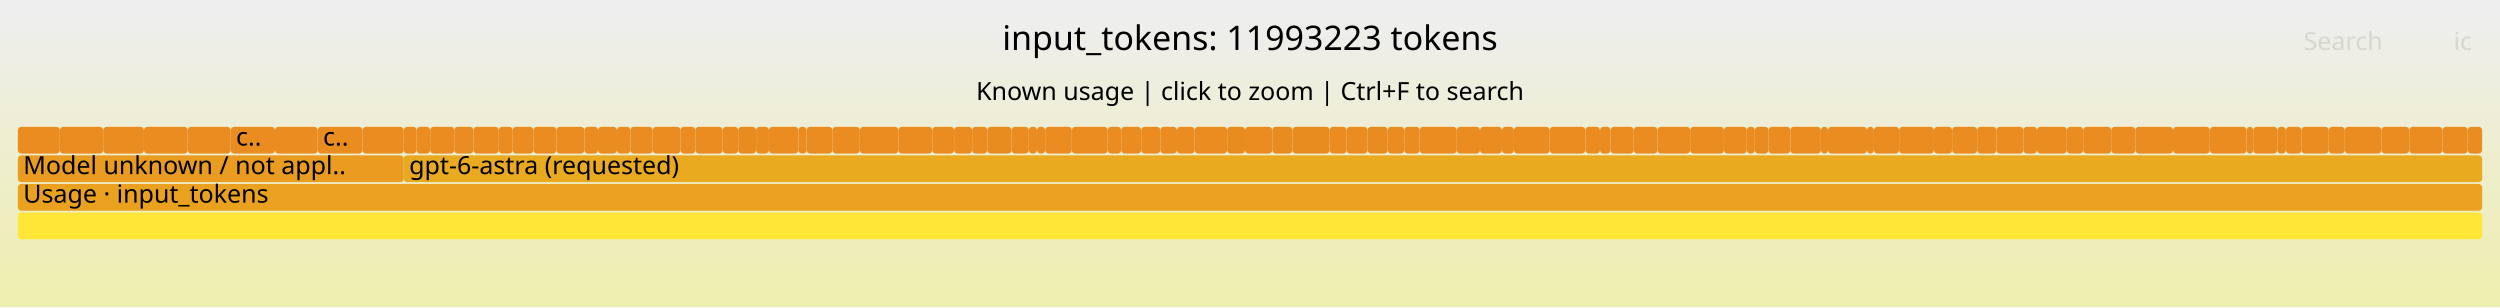
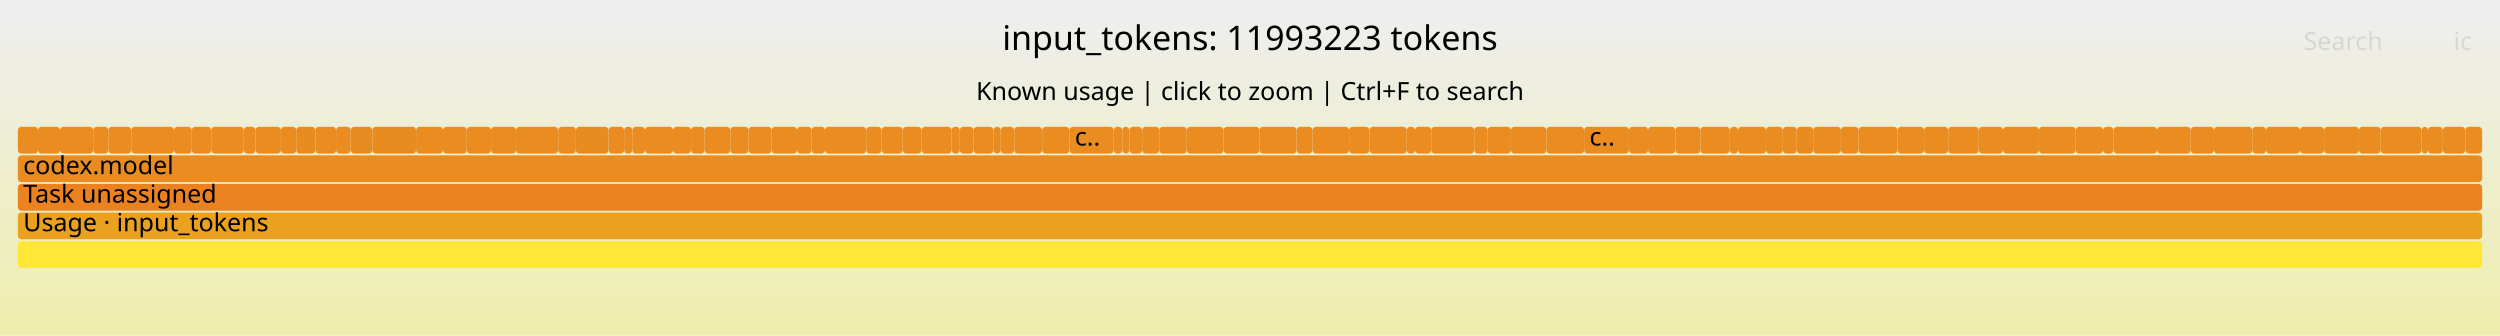
- <svg xmlns="http://www.w3.org/2000/svg" version="1.1" width="1400" height="172" viewBox="0 0 1400 172">
+ <svg xmlns="http://www.w3.org/2000/svg" version="1.1" width="1400" height="188" viewBox="0 0 1400 188">
  <defs>
    <linearGradient id="background" y1="0" y2="1" x1="0" x2="0">
      <stop stop-color="#eeeeee" offset="5%" />
      <stop stop-color="#eeeeb0" offset="95%" />
    </linearGradient>
  </defs>
  <style type="text/css">
	text { font-family:Verdana; font-size:14px; fill:rgb(0,0,0); }
	#search, #ignorecase { opacity:0.1; cursor:pointer; }
	#search:hover, #search.show, #ignorecase:hover, #ignorecase.show { opacity:1; }
	#subtitle { text-anchor:middle; font-color:rgb(160,160,160); }
	#title { text-anchor:middle; font-size:19px}
	#unzoom { cursor:pointer; }
	#frames &gt; *:hover { stroke:black; stroke-width:0.5; cursor:pointer; }
	.hide { display:none; }
	.parent { opacity:0.5; }
</style>
-   <rect x="0.0" y="0" width="1400.0" height="172.0" fill="url(#background)" />
+   <rect x="0.0" y="0" width="1400.0" height="188.0" fill="url(#background)" />
  <text id="title" x="700.00" y="28">input_tokens: 11993223 tokens</text>
  <text id="subtitle" x="700.00" y="56">Known usage | click to zoom | Ctrl+F to search</text>
-   <text id="details" x="10.00" y="153"> </text>
+   <text id="details" x="10.00" y="169"> </text>
  <text id="unzoom" x="10.00" y="28" class="hide">Reset Zoom</text>
  <text id="search" x="1290.00" y="28">Search</text>
  <text id="ignorecase" x="1374.00" y="28">ic</text>
-   <text id="matched" x="1290.00" y="153"> </text>
+   <text id="matched" x="1290.00" y="169"> </text>
  <g id="frames">
    <g>
-       <rect x="1349.2" y="71" width="18.6" height="15.0" fill="rgb(234,140,32)" rx="2" ry="2" />
-       <text x="1352.22" y="81.5" />
-     </g>
-     <g>
-       <rect x="1237.5" y="71" width="20.6" height="15.0" fill="rgb(234,140,32)" rx="2" ry="2" />
-       <text x="1240.45" y="81.5" />
-     </g>
-     <g>
-       <rect x="1258.1" y="71" width="3.7" height="15.0" fill="rgb(234,140,32)" rx="2" ry="2" />
-       <text x="1261.13" y="81.5" />
-     </g>
-     <g>
-       <rect x="430.6" y="71" width="16.5" height="15.0" fill="rgb(234,140,32)" rx="2" ry="2" />
-       <text x="433.56" y="81.5" />
-     </g>
-     <g>
-       <rect x="105.1" y="71" width="24.1" height="15.0" fill="rgb(234,140,32)" rx="2" ry="2" />
-       <text x="108.13" y="81.5" />
-     </g>
-     <g>
-       <rect x="600.2" y="71" width="20.1" height="15.0" fill="rgb(234,140,32)" rx="2" ry="2" />
-       <text x="603.21" y="81.5" />
-     </g>
-     <g>
-       <rect x="129.2" y="71" width="24.8" height="15.0" fill="rgb(234,140,32)" rx="2" ry="2" />
-       <text x="132.17" y="81.5">c..</text>
-     </g>
-     <g>
-       <rect x="777.1" y="71" width="9.3" height="15.0" fill="rgb(234,140,32)" rx="2" ry="2" />
-       <text x="780.15" y="81.5" />
-     </g>
-     <g>
-       <rect x="311.6" y="71" width="15.7" height="15.0" fill="rgb(234,140,32)" rx="2" ry="2" />
-       <text x="314.65" y="81.5" />
-     </g>
-     <g>
-       <rect x="712.5" y="71" width="11.3" height="15.0" fill="rgb(233,140,31)" rx="2" ry="2" />
-       <text x="715.51" y="81.5" />
-     </g>
-     <g>
-       <rect x="10.0" y="103" width="1380.0" height="15.0" fill="rgb(233,161,31)" rx="2" ry="2" />
-       <text x="13.00" y="113.5">Usage · input_tokens​‌‌‌‌‌‌‌‌‌‌‍‌‌‌‌‌‌‌‌‌‌‍‌‌‌‌‌‍‌‌‌‌‌‌‌‌‍‌‌‌‌‌‌‌‌‌‌‌‍‌‍‌‌‌‌‌‌‌‌‌‌‌‌‌‌‍‌‌‌‌‌‌‌‍‌‌‌‌‌‌‌‌‌‌‌‍‌‌‌‌‌‍‌‌‌‌‌‌‌‌‌‍‌​</text>
-     </g>
-     <g>
-       <rect x="1367.8" y="71" width="14.1" height="15.0" fill="rgb(234,140,32)" rx="2" ry="2" />
-       <text x="1370.79" y="81.5" />
-     </g>
-     <g>
-       <rect x="154.0" y="71" width="23.9" height="15.0" fill="rgb(234,140,32)" rx="2" ry="2" />
-       <text x="156.97" y="81.5" />
-     </g>
-     <g>
-       <rect x="345.5" y="71" width="7.5" height="15.0" fill="rgb(234,140,32)" rx="2" ry="2" />
-       <text x="348.53" y="81.5" />
-     </g>
-     <g>
-       <rect x="649.8" y="71" width="9.3" height="15.0" fill="rgb(234,140,32)" rx="2" ry="2" />
-       <text x="652.75" y="81.5" />
-     </g>
-     <g>
-       <rect x="522.1" y="71" width="12.2" height="15.0" fill="rgb(234,140,32)" rx="2" ry="2" />
-       <text x="525.07" y="81.5" />
-     </g>
-     <g>
-       <rect x="1261.8" y="71" width="13.5" height="15.0" fill="rgb(234,140,32)" rx="2" ry="2" />
-       <text x="1264.78" y="81.5" />
-     </g>
-     <g>
-       <rect x="1313.1" y="71" width="20.5" height="15.0" fill="rgb(234,140,32)" rx="2" ry="2" />
-       <text x="1316.07" y="81.5" />
-     </g>
-     <g>
-       <rect x="334.9" y="71" width="10.6" height="15.0" fill="rgb(234,140,32)" rx="2" ry="2" />
-       <text x="337.87" y="81.5" />
-     </g>
-     <g>
-       <rect x="815.8" y="71" width="13.0" height="15.0" fill="rgb(234,140,32)" rx="2" ry="2" />
-       <text x="818.79" y="81.5" />
-     </g>
-     <g>
-       <rect x="203.0" y="71" width="23.1" height="15.0" fill="rgb(234,140,32)" rx="2" ry="2" />
-       <text x="206.02" y="81.5" />
-     </g>
-     <g>
-       <rect x="1275.3" y="71" width="4.8" height="15.0" fill="rgb(233,140,31)" rx="2" ry="2" />
-       <text x="1278.29" y="81.5" />
-     </g>
-     <g>
-       <rect x="389.4" y="71" width="15.3" height="15.0" fill="rgb(234,140,32)" rx="2" ry="2" />
-       <text x="392.39" y="81.5" />
-     </g>
-     <g>
-       <rect x="576.1" y="71" width="4.6" height="15.0" fill="rgb(234,140,32)" rx="2" ry="2" />
-       <text x="579.09" y="81.5" />
-     </g>
-     <g>
-       <rect x="982.7" y="71" width="7.7" height="15.0" fill="rgb(233,140,31)" rx="2" ry="2" />
-       <text x="985.70" y="81.5" />
-     </g>
-     <g>
-       <rect x="901.9" y="71" width="13.0" height="15.0" fill="rgb(234,140,32)" rx="2" ry="2" />
-       <text x="904.92" y="81.5" />
-     </g>
-     <g>
-       <rect x="795.0" y="71" width="20.8" height="15.0" fill="rgb(234,140,32)" rx="2" ry="2" />
-       <text x="798.01" y="81.5" />
-     </g>
-     <g>
-       <rect x="466.2" y="71" width="15.3" height="15.0" fill="rgb(234,140,32)" rx="2" ry="2" />
-       <text x="469.16" y="81.5" />
-     </g>
-     <g>
-       <rect x="1107.2" y="71" width="10.8" height="15.0" fill="rgb(234,140,32)" rx="2" ry="2" />
-       <text x="1110.17" y="81.5" />
-     </g>
-     <g>
-       <rect x="1049.4" y="71" width="14.1" height="15.0" fill="rgb(234,140,32)" rx="2" ry="2" />
-       <text x="1052.40" y="81.5" />
-     </g>
-     <g>
-       <rect x="896.0" y="71" width="5.9" height="15.0" fill="rgb(234,140,32)" rx="2" ry="2" />
-       <text x="898.96" y="81.5" />
-     </g>
-     <g>
-       <rect x="744.6" y="71" width="9.5" height="15.0" fill="rgb(234,140,32)" rx="2" ry="2" />
-       <text x="747.63" y="81.5" />
-     </g>
-     <g>
-       <rect x="639.1" y="71" width="10.7" height="15.0" fill="rgb(234,140,32)" rx="2" ry="2" />
-       <text x="642.12" y="81.5" />
-     </g>
-     <g>
-       <rect x="1063.5" y="71" width="19.5" height="15.0" fill="rgb(234,140,32)" rx="2" ry="2" />
-       <text x="1066.53" y="81.5" />
-     </g>
-     <g>
-       <rect x="754.1" y="71" width="11.7" height="15.0" fill="rgb(234,140,32)" rx="2" ry="2" />
-       <text x="757.06" y="81.5" />
-     </g>
-     <g>
-       <rect x="828.8" y="71" width="12.3" height="15.0" fill="rgb(234,140,32)" rx="2" ry="2" />
-       <text x="831.77" y="81.5" />
-     </g>
-     <g>
-       <rect x="1157.4" y="71" width="9.2" height="15.0" fill="rgb(234,140,32)" rx="2" ry="2" />
-       <text x="1160.41" y="81.5" />
-     </g>
-     <g>
-       <rect x="585.3" y="71" width="14.9" height="15.0" fill="rgb(234,140,32)" rx="2" ry="2" />
-       <text x="588.31" y="81.5" />
-     </g>
-     <g>
-       <rect x="298.7" y="71" width="12.9" height="15.0" fill="rgb(234,140,32)" rx="2" ry="2" />
-       <text x="301.74" y="81.5" />
-     </g>
-     <g>
-       <rect x="287.1" y="71" width="11.6" height="15.0" fill="rgb(234,140,32)" rx="2" ry="2" />
-       <text x="290.09" y="81.5" />
-     </g>
-     <g>
-       <rect x="451.7" y="71" width="14.5" height="15.0" fill="rgb(234,140,32)" rx="2" ry="2" />
-       <text x="454.71" y="81.5" />
-     </g>
-     <g>
-       <rect x="57.8" y="71" width="22.8" height="15.0" fill="rgb(234,140,32)" rx="2" ry="2" />
-       <text x="60.79" y="81.5" />
-     </g>
-     <g>
-       <rect x="978.2" y="71" width="4.5" height="15.0" fill="rgb(234,140,32)" rx="2" ry="2" />
-       <text x="981.18" y="81.5" />
-     </g>
-     <g>
-       <rect x="946.5" y="71" width="18.9" height="15.0" fill="rgb(234,140,32)" rx="2" ry="2" />
-       <text x="949.48" y="81.5" />
-     </g>
-     <g>
-       <rect x="1166.6" y="71" width="15.7" height="15.0" fill="rgb(234,140,32)" rx="2" ry="2" />
-       <text x="1169.60" y="81.5" />
-     </g>
-     <g>
-       <rect x="481.5" y="71" width="21.6" height="15.0" fill="rgb(234,140,32)" rx="2" ry="2" />
-       <text x="484.52" y="81.5" />
-     </g>
-     <g>
-       <rect x="1045.5" y="71" width="3.9" height="15.0" fill="rgb(234,140,32)" rx="2" ry="2" />
-       <text x="1048.47" y="81.5" />
-     </g>
-     <g>
-       <rect x="404.7" y="71" width="8.7" height="15.0" fill="rgb(234,140,32)" rx="2" ry="2" />
-       <text x="407.74" y="81.5" />
-     </g>
-     <g>
-       <rect x="177.9" y="71" width="25.1" height="15.0" fill="rgb(234,140,32)" rx="2" ry="2" />
-       <text x="180.91" y="81.5">c..</text>
-     </g>
-     <g>
-       <rect x="580.7" y="71" width="4.6" height="15.0" fill="rgb(234,140,32)" rx="2" ry="2" />
-       <text x="583.69" y="81.5" />
-     </g>
-     <g>
-       <rect x="1002.6" y="71" width="17.1" height="15.0" fill="rgb(234,140,32)" rx="2" ry="2" />
-       <text x="1005.56" y="81.5" />
-     </g>
-     <g>
-       <rect x="10.0" y="87" width="216.1" height="15.0" fill="rgb(234,156,32)" rx="2" ry="2" />
-       <text x="13.00" y="97.5">Model unknown / not appl..</text>
-     </g>
-     <g>
-       <rect x="10.0" y="119" width="1380.0" height="15.0" fill="rgb(255,230,55)" rx="2" ry="2" />
-       <text x="13.00" y="129.5" />
-     </g>
-     <g>
-       <rect x="687.2" y="71" width="10.0" height="15.0" fill="rgb(233,140,31)" rx="2" ry="2" />
-       <text x="690.24" y="81.5" />
-     </g>
-     <g>
-       <rect x="10.0" y="71" width="23.5" height="15.0" fill="rgb(234,140,32)" rx="2" ry="2" />
+       <rect x="21.3" y="71" width="12.3" height="15.0" fill="rgb(234,140,32)" rx="2" ry="2" />
+       <text x="24.25" y="81.5" />
+     </g>
+     <g>
+       <rect x="196.4" y="71" width="12.1" height="15.0" fill="rgb(233,140,31)" rx="2" ry="2" />
+       <text x="199.36" y="81.5" />
+     </g>
+     <g>
+       <rect x="1006.2" y="71" width="9.2" height="15.0" fill="rgb(233,140,31)" rx="2" ry="2" />
+       <text x="1009.17" y="81.5" />
+     </g>
+     <g>
+       <rect x="1177.7" y="71" width="5.9" height="15.0" fill="rgb(234,140,32)" rx="2" ry="2" />
+       <text x="1180.68" y="81.5" />
+     </g>
+     <g>
+       <rect x="952.2" y="71" width="16.5" height="15.0" fill="rgb(234,140,32)" rx="2" ry="2" />
+       <text x="955.19" y="81.5" />
+     </g>
+     <g>
+       <rect x="387.0" y="71" width="7.6" height="15.0" fill="rgb(234,140,32)" rx="2" ry="2" />
+       <text x="390.01" y="81.5" />
+     </g>
+     <g>
+       <rect x="275.0" y="71" width="14.0" height="15.0" fill="rgb(234,140,32)" rx="2" ry="2" />
+       <text x="277.97" y="81.5" />
+     </g>
+     <g>
+       <rect x="1356.1" y="71" width="3.6" height="15.0" fill="rgb(234,140,32)" rx="2" ry="2" />
+       <text x="1359.09" y="81.5" />
+     </g>
+     <g>
+       <rect x="446.3" y="71" width="8.2" height="15.0" fill="rgb(234,140,32)" rx="2" ry="2" />
+       <text x="449.34" y="81.5" />
+     </g>
+     <g>
+       <rect x="726.1" y="71" width="8.9" height="15.0" fill="rgb(234,140,32)" rx="2" ry="2" />
+       <text x="729.10" y="81.5" />
+     </g>
+     <g>
+       <rect x="1333.2" y="71" width="22.9" height="15.0" fill="rgb(234,140,32)" rx="2" ry="2" />
+       <text x="1336.24" y="81.5" />
+     </g>
+     <g>
+       <rect x="998.4" y="71" width="7.8" height="15.0" fill="rgb(234,140,32)" rx="2" ry="2" />
+       <text x="1001.39" y="81.5" />
+     </g>
+     <g>
+       <rect x="261.4" y="71" width="13.6" height="15.0" fill="rgb(234,140,32)" rx="2" ry="2" />
+       <text x="264.44" y="81.5" />
+     </g>
+     <g>
+       <rect x="1015.4" y="71" width="15.5" height="15.0" fill="rgb(234,140,32)" rx="2" ry="2" />
+       <text x="1018.37" y="81.5" />
+     </g>
+     <g>
+       <rect x="10.0" y="87" width="1380.0" height="15.0" fill="rgb(234,140,32)" rx="2" ry="2" />
+       <text x="13.00" y="97.5">codex.model​‌‌‌‌‌‌‌‌‌‌‍‌‌‌‌‌‍‌‌‌‌‌‌‌‌‌‌‌‌‌‌‌‍‌‌‌‌‌‌‌‌‌‍‌‌‌‌‌‌‌‌‌‌‌‌‌‌‍‌‌‌‌‌‌‌‌‍‌‌‌‌‌‌‍‌‌‌‌‌‌‌‍‌‌‌‌‍‌‌‌‍‌‌‌‌‌‌‌‌‌‌‌‌‌‍‌‌‌‌‌‌‌‌​</text>
+     </g>
+     <g>
+       <rect x="1239.8" y="71" width="21.5" height="15.0" fill="rgb(234,140,32)" rx="2" ry="2" />
+       <text x="1242.78" y="81.5" />
+     </g>
+     <g>
+       <rect x="1269.0" y="71" width="19.0" height="15.0" fill="rgb(234,140,32)" rx="2" ry="2" />
+       <text x="1271.96" y="81.5" />
+     </g>
+     <g>
+       <rect x="10.0" y="119" width="1380.0" height="15.0" fill="rgb(233,161,31)" rx="2" ry="2" />
+       <text x="13.00" y="129.5">Usage · input_tokens​‌‌‌‌‌‌‌‌‌‌‍‌‌‌‌‌‌‌‌‌‌‍‌‌‌‌‌‍‌‌‌‌‌‌‌‌‍‌‌‌‌‌‌‌‌‌‌‌‍‌‍‌‌‌‌‌‌‌‌‌‌‌‌‌‌‍‌‌‌‌‌‌‌‍‌‌‌‌‌‌‌‌‌‌‌‍‌‌‌‌‌‍‌‌‌‌‌‌‌‌‌‍‌​</text>
+     </g>
+     <g>
+       <rect x="312.6" y="71" width="9.9" height="15.0" fill="rgb(234,140,32)" rx="2" ry="2" />
+       <text x="315.57" y="81.5" />
+     </g>
+     <g>
+       <rect x="361.2" y="71" width="15.7" height="15.0" fill="rgb(234,140,32)" rx="2" ry="2" />
+       <text x="364.23" y="81.5" />
+     </g>
+     <g>
+       <rect x="349.5" y="71" width="4.6" height="15.0" fill="rgb(234,140,32)" rx="2" ry="2" />
+       <text x="352.55" y="81.5" />
+     </g>
+     <g>
+       <rect x="922.9" y="71" width="15.3" height="15.0" fill="rgb(234,140,32)" rx="2" ry="2" />
+       <text x="925.88" y="81.5" />
+     </g>
+     <g>
+       <rect x="825.6" y="71" width="7.5" height="15.0" fill="rgb(234,140,32)" rx="2" ry="2" />
+       <text x="828.58" y="81.5" />
+     </g>
+     <g>
+       <rect x="136.5" y="71" width="6.6" height="15.0" fill="rgb(234,140,32)" rx="2" ry="2" />
+       <text x="139.49" y="81.5" />
+     </g>
+     <g>
+       <rect x="866.0" y="71" width="21.1" height="15.0" fill="rgb(234,140,32)" rx="2" ry="2" />
+       <text x="869.05" y="81.5" />
+     </g>
+     <g>
+       <rect x="462.0" y="71" width="23.1" height="15.0" fill="rgb(234,140,32)" rx="2" ry="2" />
+       <text x="464.96" y="81.5" />
+     </g>
+     <g>
+       <rect x="1108.1" y="71" width="13.6" height="15.0" fill="rgb(234,140,32)" rx="2" ry="2" />
+       <text x="1111.14" y="81.5" />
+     </g>
+     <g>
+       <rect x="10.0" y="103" width="1380.0" height="15.0" fill="rgb(234,130,32)" rx="2" ry="2" />
+       <text x="13.00" y="113.5">Task unassigned​‌‌‍‌‍‌‌‌‌‌‌‌‌‌‌‌‌‌‌‌‍‌‌‌‌‍‌‌‍‌‌‌‌‌‌‌‌‌‌‌‌‌‌‍‌‌‌‌‍‌‌‌‌‍‌‌‌‌‌‌‌‌‍‌‌‌‌‌‌‌‌‌‌‌‌‌‍‌‌‌‌‌‌‌‌‌‍‌‌‌‌‌‌‌‌‌‌​</text>
+     </g>
+     <g>
+       <rect x="623.7" y="71" width="4.8" height="15.0" fill="rgb(234,140,32)" rx="2" ry="2" />
+       <text x="626.69" y="81.5" />
+     </g>
+     <g>
+       <rect x="938.2" y="71" width="14.0" height="15.0" fill="rgb(234,140,32)" rx="2" ry="2" />
+       <text x="941.24" y="81.5" />
+     </g>
+     <g>
+       <rect x="989.0" y="71" width="9.4" height="15.0" fill="rgb(234,140,32)" rx="2" ry="2" />
+       <text x="992.00" y="81.5" />
+     </g>
+     <g>
+       <rect x="664.6" y="71" width="20.6" height="15.0" fill="rgb(234,140,32)" rx="2" ry="2" />
+       <text x="667.58" y="81.5" />
+     </g>
+     <g>
+       <rect x="1207.9" y="71" width="18.9" height="15.0" fill="rgb(234,140,32)" rx="2" ry="2" />
+       <text x="1210.91" y="81.5" />
+     </g>
+     <g>
+       <rect x="493.7" y="71" width="11.8" height="15.0" fill="rgb(234,140,32)" rx="2" ry="2" />
+       <text x="496.73" y="81.5" />
+     </g>
+     <g>
+       <rect x="1321.0" y="71" width="12.2" height="15.0" fill="rgb(234,140,32)" rx="2" ry="2" />
+       <text x="1323.99" y="81.5" />
+     </g>
+     <g>
+       <rect x="968.7" y="71" width="4.6" height="15.0" fill="rgb(234,140,32)" rx="2" ry="2" />
+       <text x="971.74" y="81.5" />
+     </g>
+     <g>
+       <rect x="705.3" y="71" width="20.8" height="15.0" fill="rgb(234,140,32)" rx="2" ry="2" />
+       <text x="708.32" y="81.5" />
+     </g>
+     <g>
+       <rect x="376.9" y="71" width="10.1" height="15.0" fill="rgb(234,140,32)" rx="2" ry="2" />
+       <text x="379.91" y="81.5" />
+     </g>
+     <g>
+       <rect x="340.8" y="71" width="8.7" height="15.0" fill="rgb(234,140,32)" rx="2" ry="2" />
+       <text x="343.78" y="81.5" />
+     </g>
+     <g>
+       <rect x="419.2" y="71" width="12.9" height="15.0" fill="rgb(234,140,32)" rx="2" ry="2" />
+       <text x="422.24" y="81.5" />
+     </g>
+     <g>
+       <rect x="1183.6" y="71" width="24.3" height="15.0" fill="rgb(234,140,32)" rx="2" ry="2" />
+       <text x="1186.64" y="81.5" />
+     </g>
+     <g>
+       <rect x="33.6" y="71" width="18.6" height="15.0" fill="rgb(234,140,32)" rx="2" ry="2" />
+       <text x="36.61" y="81.5" />
+     </g>
+     <g>
+       <rect x="1359.7" y="71" width="8.3" height="15.0" fill="rgb(234,140,32)" rx="2" ry="2" />
+       <text x="1362.74" y="81.5" />
+     </g>
+     <g>
+       <rect x="208.5" y="71" width="24.5" height="15.0" fill="rgb(233,140,31)" rx="2" ry="2" />
+       <text x="211.50" y="81.5" />
+     </g>
+     <g>
+       <rect x="52.2" y="71" width="8.5" height="15.0" fill="rgb(234,140,32)" rx="2" ry="2" />
+       <text x="55.17" y="81.5" />
+     </g>
+     <g>
+       <rect x="1226.8" y="71" width="13.0" height="15.0" fill="rgb(234,140,32)" rx="2" ry="2" />
+       <text x="1229.78" y="81.5" />
+     </g>
+     <g>
+       <rect x="165.9" y="71" width="10.7" height="15.0" fill="rgb(233,140,31)" rx="2" ry="2" />
+       <text x="168.92" y="81.5" />
+     </g>
+     <g>
+       <rect x="598.9" y="71" width="24.8" height="15.0" fill="rgb(234,140,32)" rx="2" ry="2" />
+       <text x="601.89" y="81.5">c..</text>
+     </g>
+     <g>
+       <rect x="787.8" y="71" width="4.6" height="15.0" fill="rgb(234,140,32)" rx="2" ry="2" />
+       <text x="790.76" y="81.5" />
+     </g>
+     <g>
+       <rect x="545.2" y="71" width="11.2" height="15.0" fill="rgb(234,140,32)" rx="2" ry="2" />
+       <text x="548.22" y="81.5" />
+     </g>
+     <g>
+       <rect x="432.1" y="71" width="14.2" height="15.0" fill="rgb(234,140,32)" rx="2" ry="2" />
+       <text x="435.14" y="81.5" />
+     </g>
+     <g>
+       <rect x="801.5" y="71" width="24.1" height="15.0" fill="rgb(234,140,32)" rx="2" ry="2" />
+       <text x="804.55" y="81.5" />
+     </g>
+     <g>
+       <rect x="556.4" y="71" width="4.0" height="15.0" fill="rgb(233,140,31)" rx="2" ry="2" />
+       <text x="559.44" y="81.5" />
+     </g>
+     <g>
+       <rect x="10.0" y="135" width="1380.0" height="15.0" fill="rgb(255,230,55)" rx="2" ry="2" />
+       <text x="13.00" y="145.5" />
+     </g>
+     <g>
+       <rect x="583.6" y="71" width="15.3" height="15.0" fill="rgb(234,140,32)" rx="2" ry="2" />
+       <text x="586.61" y="81.5" />
+     </g>
+     <g>
+       <rect x="354.1" y="71" width="7.1" height="15.0" fill="rgb(234,140,32)" rx="2" ry="2" />
+       <text x="357.06" y="81.5" />
+     </g>
+     <g>
+       <rect x="107.4" y="71" width="10.9" height="15.0" fill="rgb(234,140,32)" rx="2" ry="2" />
+       <text x="110.41" y="81.5" />
+     </g>
+     <g>
+       <rect x="157.3" y="71" width="8.6" height="15.0" fill="rgb(234,140,32)" rx="2" ry="2" />
+       <text x="160.25" y="81.5" />
+     </g>
+     <g>
+       <rect x="632.5" y="71" width="7.1" height="15.0" fill="rgb(234,140,32)" rx="2" ry="2" />
+       <text x="635.46" y="81.5" />
+     </g>
+     <g>
+       <rect x="1040.8" y="71" width="21.8" height="15.0" fill="rgb(234,140,32)" rx="2" ry="2" />
+       <text x="1043.80" y="81.5" />
+     </g>
+     <g>
+       <rect x="1030.9" y="71" width="9.9" height="15.0" fill="rgb(234,140,32)" rx="2" ry="2" />
+       <text x="1033.92" y="81.5" />
+     </g>
+     <g>
+       <rect x="1288.0" y="71" width="13.5" height="15.0" fill="rgb(234,140,32)" rx="2" ry="2" />
+       <text x="1290.96" y="81.5" />
+     </g>
+     <g>
+       <rect x="537.5" y="71" width="7.7" height="15.0" fill="rgb(234,140,32)" rx="2" ry="2" />
+       <text x="540.50" y="81.5" />
+     </g>
+     <g>
+       <rect x="1141.8" y="71" width="20.6" height="15.0" fill="rgb(234,140,32)" rx="2" ry="2" />
+       <text x="1144.79" y="81.5" />
+     </g>
+     <g>
+       <rect x="176.6" y="71" width="11.6" height="15.0" fill="rgb(234,140,32)" rx="2" ry="2" />
+       <text x="179.56" y="81.5" />
+     </g>
+     <g>
+       <rect x="73.5" y="71" width="23.9" height="15.0" fill="rgb(234,140,32)" rx="2" ry="2" />
+       <text x="76.50" y="81.5" />
+     </g>
+     <g>
+       <rect x="1162.4" y="71" width="15.3" height="15.0" fill="rgb(234,140,32)" rx="2" ry="2" />
+       <text x="1165.37" y="81.5" />
+     </g>
+     <g>
+       <rect x="60.7" y="71" width="12.8" height="15.0" fill="rgb(234,140,32)" rx="2" ry="2" />
+       <text x="63.67" y="81.5" />
+     </g>
+     <g>
+       <rect x="1077.5" y="71" width="13.5" height="15.0" fill="rgb(234,140,32)" rx="2" ry="2" />
+       <text x="1080.47" y="81.5" />
+     </g>
+     <g>
+       <rect x="755.5" y="71" width="11.4" height="15.0" fill="rgb(234,140,32)" rx="2" ry="2" />
+       <text x="758.52" y="81.5" />
+     </g>
+     <g>
+       <rect x="560.4" y="71" width="7.6" height="15.0" fill="rgb(234,140,32)" rx="2" ry="2" />
+       <text x="563.37" y="81.5" />
+     </g>
+     <g>
+       <rect x="568.0" y="71" width="15.6" height="15.0" fill="rgb(234,140,32)" rx="2" ry="2" />
+       <text x="570.95" y="81.5" />
+     </g>
+     <g>
+       <rect x="766.9" y="71" width="20.9" height="15.0" fill="rgb(234,140,32)" rx="2" ry="2" />
+       <text x="769.89" y="81.5" />
+     </g>
+     <g>
+       <rect x="289.0" y="71" width="23.6" height="15.0" fill="rgb(234,140,32)" rx="2" ry="2" />
+       <text x="292.05" y="81.5" />
+     </g>
+     <g>
+       <rect x="10.0" y="71" width="11.3" height="15.0" fill="rgb(234,140,32)" rx="2" ry="2" />
      <text x="13.00" y="81.5" />
    </g>
    <g>
-       <rect x="413.4" y="71" width="10.0" height="15.0" fill="rgb(233,140,31)" rx="2" ry="2" />
-       <text x="416.41" y="81.5" />
-     </g>
-     <g>
-       <rect x="240.9" y="71" width="13.5" height="15.0" fill="rgb(234,140,32)" rx="2" ry="2" />
-       <text x="243.90" y="81.5" />
-     </g>
-     <g>
-       <rect x="965.4" y="71" width="12.8" height="15.0" fill="rgb(234,140,32)" rx="2" ry="2" />
-       <text x="968.35" y="81.5" />
-     </g>
-     <g>
-       <rect x="226.1" y="71" width="7.2" height="15.0" fill="rgb(234,140,32)" rx="2" ry="2" />
-       <text x="229.13" y="81.5" />
-     </g>
-     <g>
-       <rect x="80.6" y="71" width="24.5" height="15.0" fill="rgb(234,140,32)" rx="2" ry="2" />
-       <text x="83.64" y="81.5" />
-     </g>
-     <g>
-       <rect x="697.2" y="71" width="15.3" height="15.0" fill="rgb(234,140,32)" rx="2" ry="2" />
-       <text x="700.20" y="81.5" />
-     </g>
-     <g>
-       <rect x="1333.6" y="71" width="15.6" height="15.0" fill="rgb(234,140,32)" rx="2" ry="2" />
-       <text x="1336.55" y="81.5" />
-     </g>
-     <g>
-       <rect x="1216.9" y="71" width="20.6" height="15.0" fill="rgb(234,140,32)" rx="2" ry="2" />
-       <text x="1219.87" y="81.5" />
-     </g>
-     <g>
-       <rect x="1133.1" y="71" width="7.6" height="15.0" fill="rgb(234,140,32)" rx="2" ry="2" />
-       <text x="1136.15" y="81.5" />
-     </g>
-     <g>
-       <rect x="765.8" y="71" width="11.3" height="15.0" fill="rgb(233,140,31)" rx="2" ry="2" />
-       <text x="768.79" y="81.5" />
-     </g>
-     <g>
-       <rect x="503.1" y="71" width="19.0" height="15.0" fill="rgb(234,140,32)" rx="2" ry="2" />
-       <text x="506.06" y="81.5" />
-     </g>
-     <g>
-       <rect x="928.2" y="71" width="18.3" height="15.0" fill="rgb(234,140,32)" rx="2" ry="2" />
-       <text x="931.25" y="81.5" />
-     </g>
-     <g>
-       <rect x="1288.8" y="71" width="15.3" height="15.0" fill="rgb(234,140,32)" rx="2" ry="2" />
-       <text x="1291.84" y="81.5" />
-     </g>
-     <g>
-       <rect x="1195.8" y="71" width="21.1" height="15.0" fill="rgb(234,140,32)" rx="2" ry="2" />
-       <text x="1198.80" y="81.5" />
-     </g>
-     <g>
-       <rect x="1182.3" y="71" width="13.5" height="15.0" fill="rgb(234,140,32)" rx="2" ry="2" />
-       <text x="1185.28" y="81.5" />
-     </g>
-     <g>
-       <rect x="279.3" y="71" width="7.8" height="15.0" fill="rgb(234,140,32)" rx="2" ry="2" />
-       <text x="282.31" y="81.5" />
-     </g>
-     <g>
-       <rect x="544.4" y="71" width="8.5" height="15.0" fill="rgb(234,140,32)" rx="2" ry="2" />
-       <text x="547.41" y="81.5" />
-     </g>
-     <g>
-       <rect x="447.1" y="71" width="4.6" height="15.0" fill="rgb(234,140,32)" rx="2" ry="2" />
-       <text x="450.11" y="81.5" />
-     </g>
-     <g>
-       <rect x="265.1" y="71" width="14.2" height="15.0" fill="rgb(234,140,32)" rx="2" ry="2" />
-       <text x="268.11" y="81.5" />
-     </g>
-     <g>
-       <rect x="1019.7" y="71" width="4.0" height="15.0" fill="rgb(234,140,32)" rx="2" ry="2" />
-       <text x="1022.72" y="81.5" />
-     </g>
-     <g>
-       <rect x="423.4" y="71" width="7.2" height="15.0" fill="rgb(234,140,32)" rx="2" ry="2" />
-       <text x="426.39" y="81.5" />
-     </g>
-     <g>
-       <rect x="534.3" y="71" width="10.1" height="15.0" fill="rgb(234,140,32)" rx="2" ry="2" />
-       <text x="537.31" y="81.5" />
-     </g>
-     <g>
-       <rect x="659.1" y="71" width="9.9" height="15.0" fill="rgb(234,140,32)" rx="2" ry="2" />
-       <text x="662.14" y="81.5" />
-     </g>
-     <g>
-       <rect x="1093.2" y="71" width="14.0" height="15.0" fill="rgb(234,140,32)" rx="2" ry="2" />
-       <text x="1096.22" y="81.5" />
-     </g>
-     <g>
-       <rect x="990.4" y="71" width="12.2" height="15.0" fill="rgb(234,140,32)" rx="2" ry="2" />
-       <text x="993.42" y="81.5" />
-     </g>
-     <g>
-       <rect x="1280.1" y="71" width="8.7" height="15.0" fill="rgb(234,140,32)" rx="2" ry="2" />
-       <text x="1283.07" y="81.5" />
-     </g>
-     <g>
-       <rect x="566.5" y="71" width="9.6" height="15.0" fill="rgb(234,140,32)" rx="2" ry="2" />
-       <text x="569.46" y="81.5" />
-     </g>
-     <g>
-       <rect x="627.9" y="71" width="11.2" height="15.0" fill="rgb(234,140,32)" rx="2" ry="2" />
-       <text x="630.91" y="81.5" />
-     </g>
-     <g>
-       <rect x="233.3" y="71" width="7.6" height="15.0" fill="rgb(234,140,32)" rx="2" ry="2" />
-       <text x="236.27" y="81.5" />
-     </g>
-     <g>
-       <rect x="1304.1" y="71" width="9.0" height="15.0" fill="rgb(234,140,32)" rx="2" ry="2" />
-       <text x="1307.12" y="81.5" />
-     </g>
-     <g>
-       <rect x="723.8" y="71" width="20.8" height="15.0" fill="rgb(233,140,31)" rx="2" ry="2" />
-       <text x="726.76" y="81.5" />
-     </g>
-     <g>
-       <rect x="327.3" y="71" width="7.6" height="15.0" fill="rgb(234,140,32)" rx="2" ry="2" />
-       <text x="330.30" y="81.5" />
-     </g>
-     <g>
-       <rect x="887.8" y="71" width="8.2" height="15.0" fill="rgb(234,140,32)" rx="2" ry="2" />
-       <text x="890.81" y="81.5" />
-     </g>
-     <g>
-       <rect x="1023.7" y="71" width="21.8" height="15.0" fill="rgb(234,140,32)" rx="2" ry="2" />
-       <text x="1026.71" y="81.5" />
-     </g>
-     <g>
-       <rect x="620.3" y="71" width="7.6" height="15.0" fill="rgb(234,140,32)" rx="2" ry="2" />
-       <text x="623.32" y="81.5" />
-     </g>
-     <g>
-       <rect x="552.9" y="71" width="13.6" height="15.0" fill="rgb(233,140,31)" rx="2" ry="2" />
-       <text x="555.91" y="81.5" />
-     </g>
-     <g>
-       <rect x="254.4" y="71" width="10.7" height="15.0" fill="rgb(234,140,32)" rx="2" ry="2" />
-       <text x="257.44" y="81.5" />
-     </g>
-     <g>
-       <rect x="1140.7" y="71" width="16.7" height="15.0" fill="rgb(234,140,32)" rx="2" ry="2" />
-       <text x="1143.65" y="81.5" />
-     </g>
-     <g>
-       <rect x="867.8" y="71" width="20.0" height="15.0" fill="rgb(234,140,32)" rx="2" ry="2" />
-       <text x="870.83" y="81.5" />
-     </g>
-     <g>
-       <rect x="841.1" y="71" width="6.7" height="15.0" fill="rgb(234,140,32)" rx="2" ry="2" />
-       <text x="844.12" y="81.5" />
-     </g>
-     <g>
-       <rect x="847.8" y="71" width="20.0" height="15.0" fill="rgb(234,140,32)" rx="2" ry="2" />
-       <text x="850.76" y="81.5" />
-     </g>
-     <g>
-       <rect x="33.5" y="71" width="24.3" height="15.0" fill="rgb(234,140,32)" rx="2" ry="2" />
-       <text x="36.52" y="81.5" />
-     </g>
-     <g>
-       <rect x="365.5" y="71" width="15.6" height="15.0" fill="rgb(234,140,32)" rx="2" ry="2" />
-       <text x="368.53" y="81.5" />
-     </g>
-     <g>
-       <rect x="381.1" y="71" width="8.3" height="15.0" fill="rgb(234,140,32)" rx="2" ry="2" />
-       <text x="384.08" y="81.5" />
-     </g>
-     <g>
-       <rect x="226.1" y="87" width="1163.9" height="15.0" fill="rgb(234,170,32)" rx="2" ry="2" />
-       <text x="229.13" y="97.5">gpt-6-astra (requested)​‌‌‌‌‌‌‌‌‌‌‌‌‍‌‌‌‌‌‌‌‌‌‌‌‌‌‌‌‍‌‌‌‌‌‌‍‌‌‌‌‌‌‌‌‌‌‌‌‌‍‌‍‌‌‍‌‌‌‌‌‌‌‌‌‌‌‌‌‍‌‌‌‌‌‌‌‌‌‌‍‌‌‌‍‌‌‌‌‌‌‌‌‌‍‌‌‌‌‌‌‌‍‌‌‌‌‌‌‌‌‌‌​</text>
-     </g>
-     <g>
-       <rect x="669.0" y="71" width="18.2" height="15.0" fill="rgb(234,140,32)" rx="2" ry="2" />
-       <text x="672.02" y="81.5" />
-     </g>
-     <g>
-       <rect x="786.4" y="71" width="8.6" height="15.0" fill="rgb(234,140,32)" rx="2" ry="2" />
-       <text x="789.35" y="81.5" />
-     </g>
-     <g>
-       <rect x="1083.0" y="71" width="10.2" height="15.0" fill="rgb(234,140,32)" rx="2" ry="2" />
-       <text x="1086.01" y="81.5" />
-     </g>
-     <g>
-       <rect x="1118.0" y="71" width="15.1" height="15.0" fill="rgb(234,140,32)" rx="2" ry="2" />
-       <text x="1121.03" y="81.5" />
-     </g>
-     <g>
-       <rect x="1381.9" y="71" width="8.1" height="15.0" fill="rgb(234,140,32)" rx="2" ry="2" />
-       <text x="1384.86" y="81.5" />
-     </g>
-     <g>
-       <rect x="914.9" y="71" width="13.3" height="15.0" fill="rgb(234,140,32)" rx="2" ry="2" />
-       <text x="917.92" y="81.5" />
-     </g>
-     <g>
-       <rect x="353.0" y="71" width="12.5" height="15.0" fill="rgb(234,140,32)" rx="2" ry="2" />
-       <text x="356.01" y="81.5" />
+       <rect x="1301.5" y="71" width="19.5" height="15.0" fill="rgb(234,140,32)" rx="2" ry="2" />
+       <text x="1304.51" y="81.5" />
+     </g>
+     <g>
+       <rect x="833.1" y="71" width="13.0" height="15.0" fill="rgb(234,140,32)" rx="2" ry="2" />
+       <text x="836.09" y="81.5" />
+     </g>
+     <g>
+       <rect x="248.1" y="71" width="13.3" height="15.0" fill="rgb(234,140,32)" rx="2" ry="2" />
+       <text x="251.11" y="81.5" />
+     </g>
+     <g>
+       <rect x="628.5" y="71" width="4.0" height="15.0" fill="rgb(234,140,32)" rx="2" ry="2" />
+       <text x="631.47" y="81.5" />
+     </g>
+     <g>
+       <rect x="322.5" y="71" width="18.3" height="15.0" fill="rgb(233,140,31)" rx="2" ry="2" />
+       <text x="325.55" y="81.5" />
+     </g>
+     <g>
+       <rect x="233.0" y="71" width="15.1" height="15.0" fill="rgb(234,140,32)" rx="2" ry="2" />
+       <text x="235.99" y="81.5" />
+     </g>
+     <g>
+       <rect x="505.5" y="71" width="10.6" height="15.0" fill="rgb(234,140,32)" rx="2" ry="2" />
+       <text x="508.46" y="81.5" />
+     </g>
+     <g>
+       <rect x="1121.7" y="71" width="20.1" height="15.0" fill="rgb(234,140,32)" rx="2" ry="2" />
+       <text x="1124.68" y="81.5" />
+     </g>
+     <g>
+       <rect x="792.4" y="71" width="9.1" height="15.0" fill="rgb(234,140,32)" rx="2" ry="2" />
+       <text x="795.36" y="81.5" />
+     </g>
+     <g>
+       <rect x="454.5" y="71" width="7.5" height="15.0" fill="rgb(234,140,32)" rx="2" ry="2" />
+       <text x="457.48" y="81.5" />
+     </g>
+     <g>
+       <rect x="1261.3" y="71" width="7.7" height="15.0" fill="rgb(234,140,32)" rx="2" ry="2" />
+       <text x="1264.32" y="81.5" />
+     </g>
+     <g>
+       <rect x="188.2" y="71" width="8.2" height="15.0" fill="rgb(234,140,32)" rx="2" ry="2" />
+       <text x="191.21" y="81.5" />
+     </g>
+     <g>
+       <rect x="485.1" y="71" width="8.6" height="15.0" fill="rgb(234,140,32)" rx="2" ry="2" />
+       <text x="488.07" y="81.5" />
+     </g>
+     <g>
+       <rect x="685.2" y="71" width="20.1" height="15.0" fill="rgb(234,140,32)" rx="2" ry="2" />
+       <text x="688.25" y="81.5" />
+     </g>
+     <g>
+       <rect x="973.3" y="71" width="15.7" height="15.0" fill="rgb(234,140,32)" rx="2" ry="2" />
+       <text x="976.33" y="81.5" />
+     </g>
+     <g>
+       <rect x="532.9" y="71" width="4.6" height="15.0" fill="rgb(234,140,32)" rx="2" ry="2" />
+       <text x="535.89" y="81.5" />
+     </g>
+     <g>
+       <rect x="1380.6" y="71" width="9.4" height="15.0" fill="rgb(234,140,32)" rx="2" ry="2" />
+       <text x="1383.57" y="81.5" />
+     </g>
+     <g>
+       <rect x="1062.6" y="71" width="14.9" height="15.0" fill="rgb(234,140,32)" rx="2" ry="2" />
+       <text x="1065.56" y="81.5" />
+     </g>
+     <g>
+       <rect x="516.1" y="71" width="16.8" height="15.0" fill="rgb(234,140,32)" rx="2" ry="2" />
+       <text x="519.13" y="81.5" />
+     </g>
+     <g>
+       <rect x="639.6" y="71" width="9.6" height="15.0" fill="rgb(234,140,32)" rx="2" ry="2" />
+       <text x="642.59" y="81.5" />
+     </g>
+     <g>
+       <rect x="97.4" y="71" width="10.0" height="15.0" fill="rgb(234,140,32)" rx="2" ry="2" />
+       <text x="100.45" y="81.5" />
+     </g>
+     <g>
+       <rect x="1091.0" y="71" width="17.1" height="15.0" fill="rgb(234,140,32)" rx="2" ry="2" />
+       <text x="1093.98" y="81.5" />
+     </g>
+     <g>
+       <rect x="846.1" y="71" width="19.9" height="15.0" fill="rgb(234,140,32)" rx="2" ry="2" />
+       <text x="849.07" y="81.5" />
+     </g>
+     <g>
+       <rect x="887.1" y="71" width="25.1" height="15.0" fill="rgb(234,140,32)" rx="2" ry="2" />
+       <text x="890.11" y="81.5">c..</text>
+     </g>
+     <g>
+       <rect x="649.2" y="71" width="15.4" height="15.0" fill="rgb(234,140,32)" rx="2" ry="2" />
+       <text x="652.23" y="81.5" />
+     </g>
+     <g>
+       <rect x="912.2" y="71" width="10.7" height="15.0" fill="rgb(234,140,32)" rx="2" ry="2" />
+       <text x="915.22" y="81.5" />
+     </g>
+     <g>
+       <rect x="1368.0" y="71" width="12.6" height="15.0" fill="rgb(234,140,32)" rx="2" ry="2" />
+       <text x="1371.05" y="81.5" />
+     </g>
+     <g>
+       <rect x="735.0" y="71" width="20.5" height="15.0" fill="rgb(234,140,32)" rx="2" ry="2" />
+       <text x="738.05" y="81.5" />
+     </g>
+     <g>
+       <rect x="394.6" y="71" width="14.4" height="15.0" fill="rgb(234,140,32)" rx="2" ry="2" />
+       <text x="397.58" y="81.5" />
+     </g>
+     <g>
+       <rect x="118.3" y="71" width="18.2" height="15.0" fill="rgb(234,140,32)" rx="2" ry="2" />
+       <text x="121.27" y="81.5" />
+     </g>
+     <g>
+       <rect x="409.0" y="71" width="10.2" height="15.0" fill="rgb(234,140,32)" rx="2" ry="2" />
+       <text x="412.02" y="81.5" />
+     </g>
+     <g>
+       <rect x="143.1" y="71" width="14.2" height="15.0" fill="rgb(234,140,32)" rx="2" ry="2" />
+       <text x="146.12" y="81.5" />
    </g>
  </g>
</svg>
